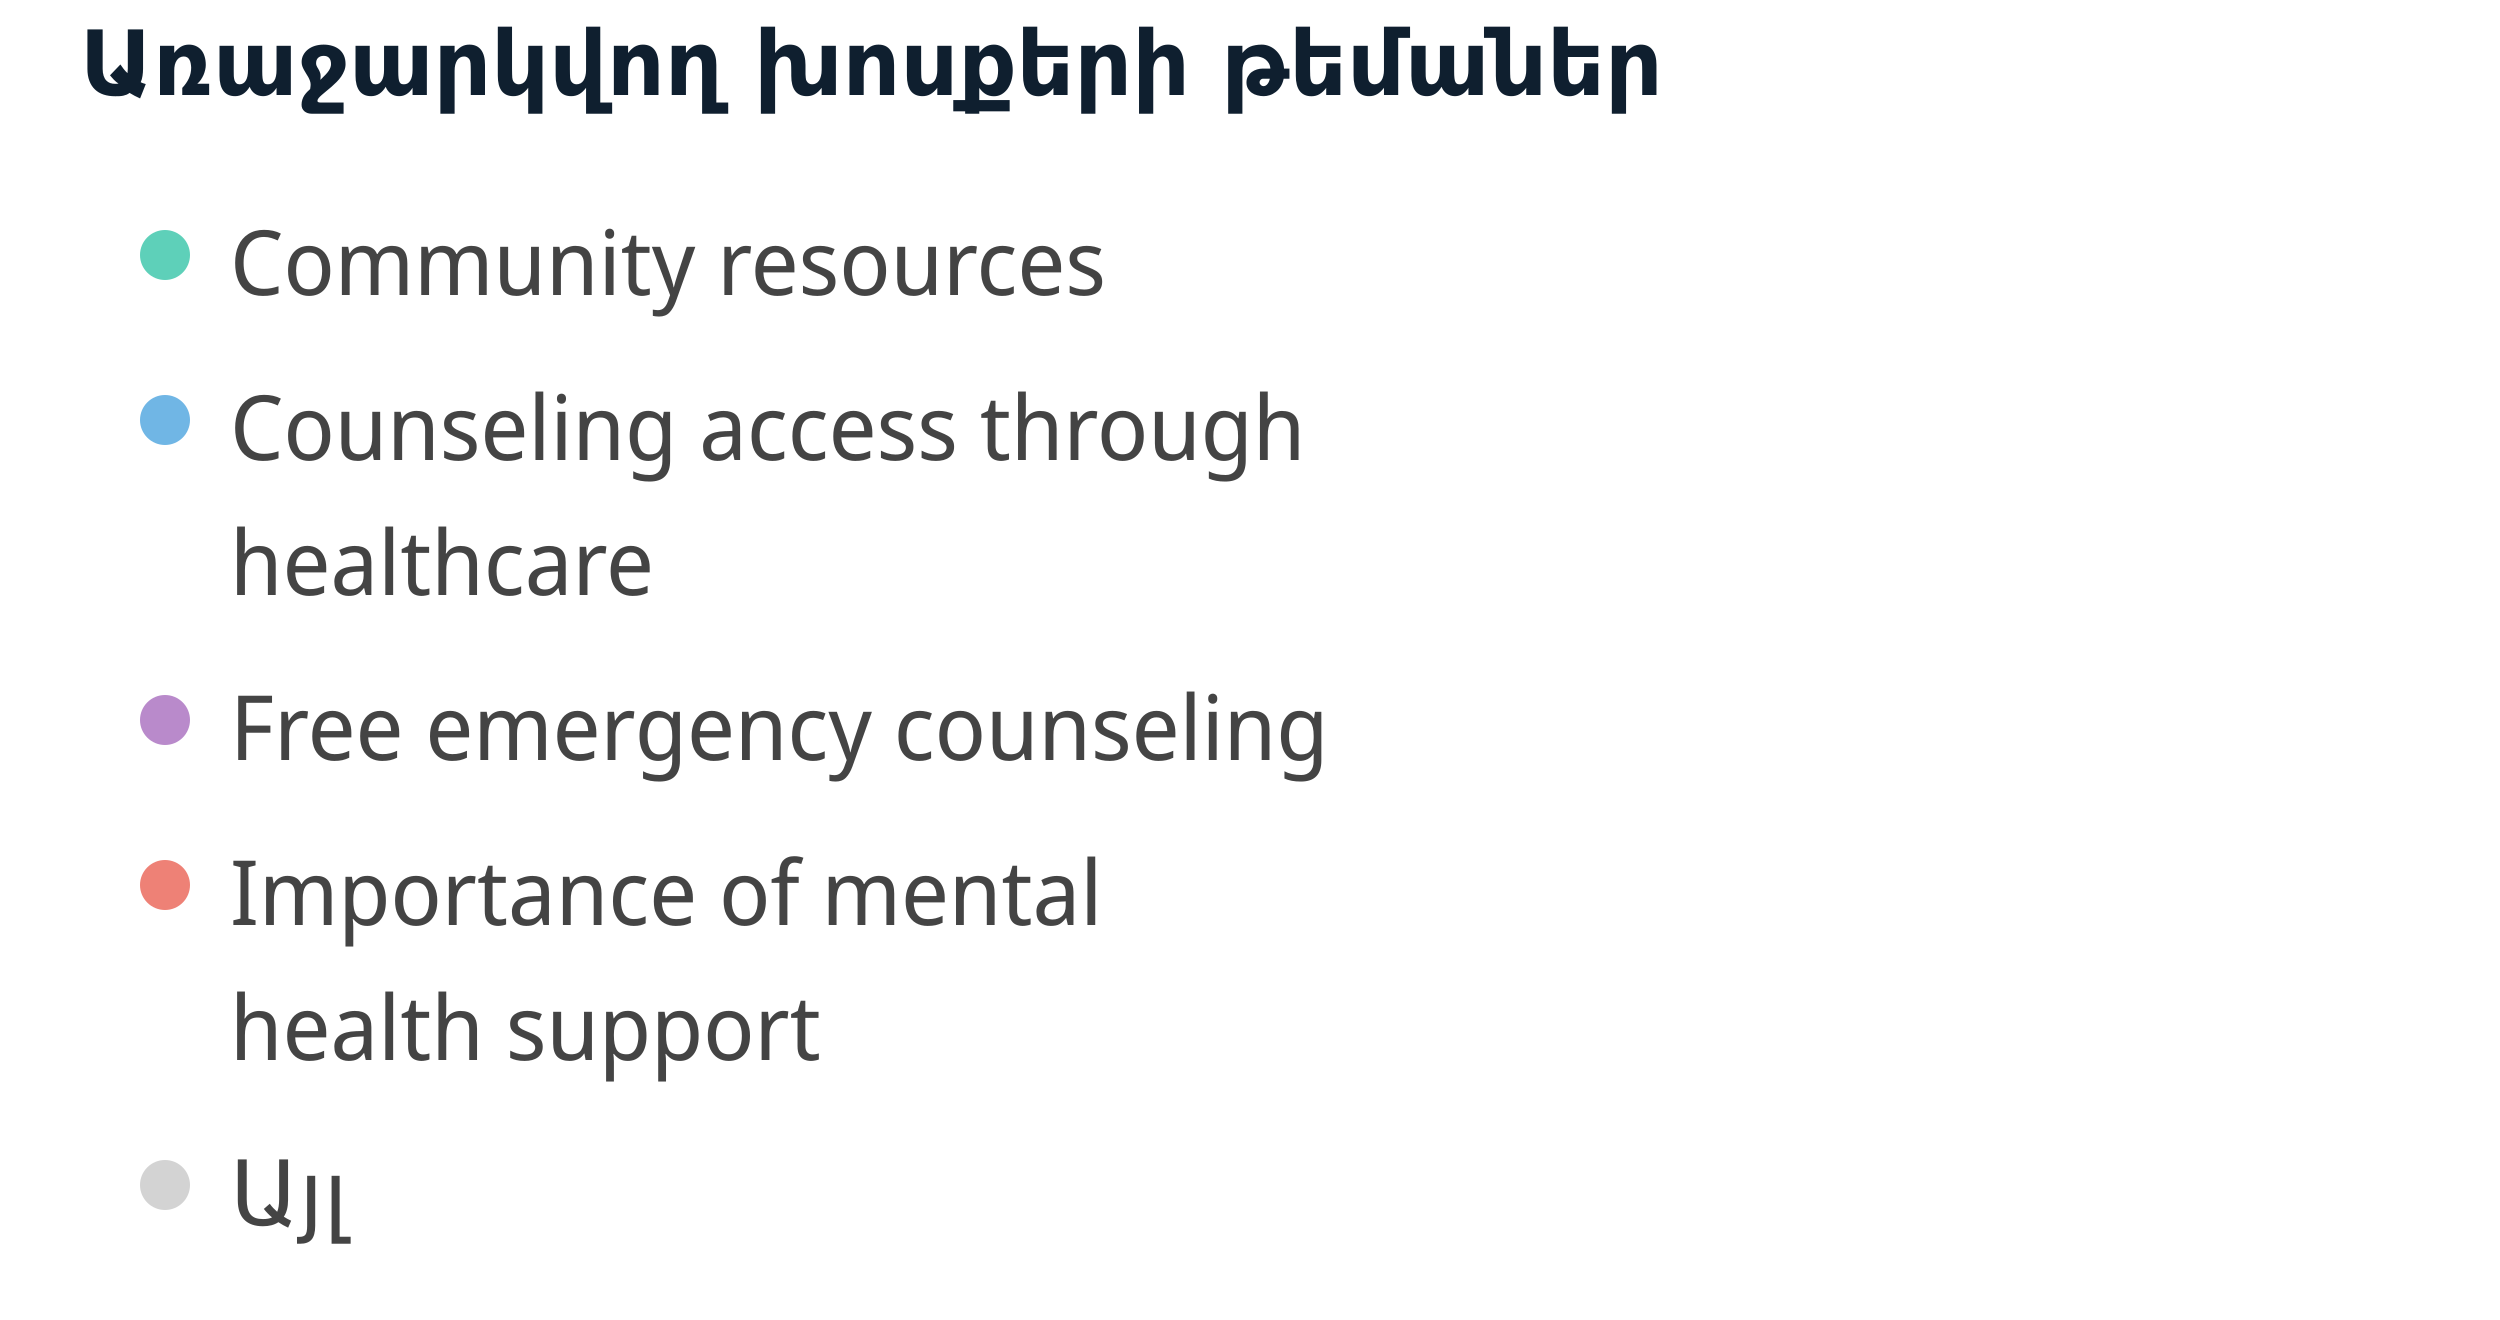
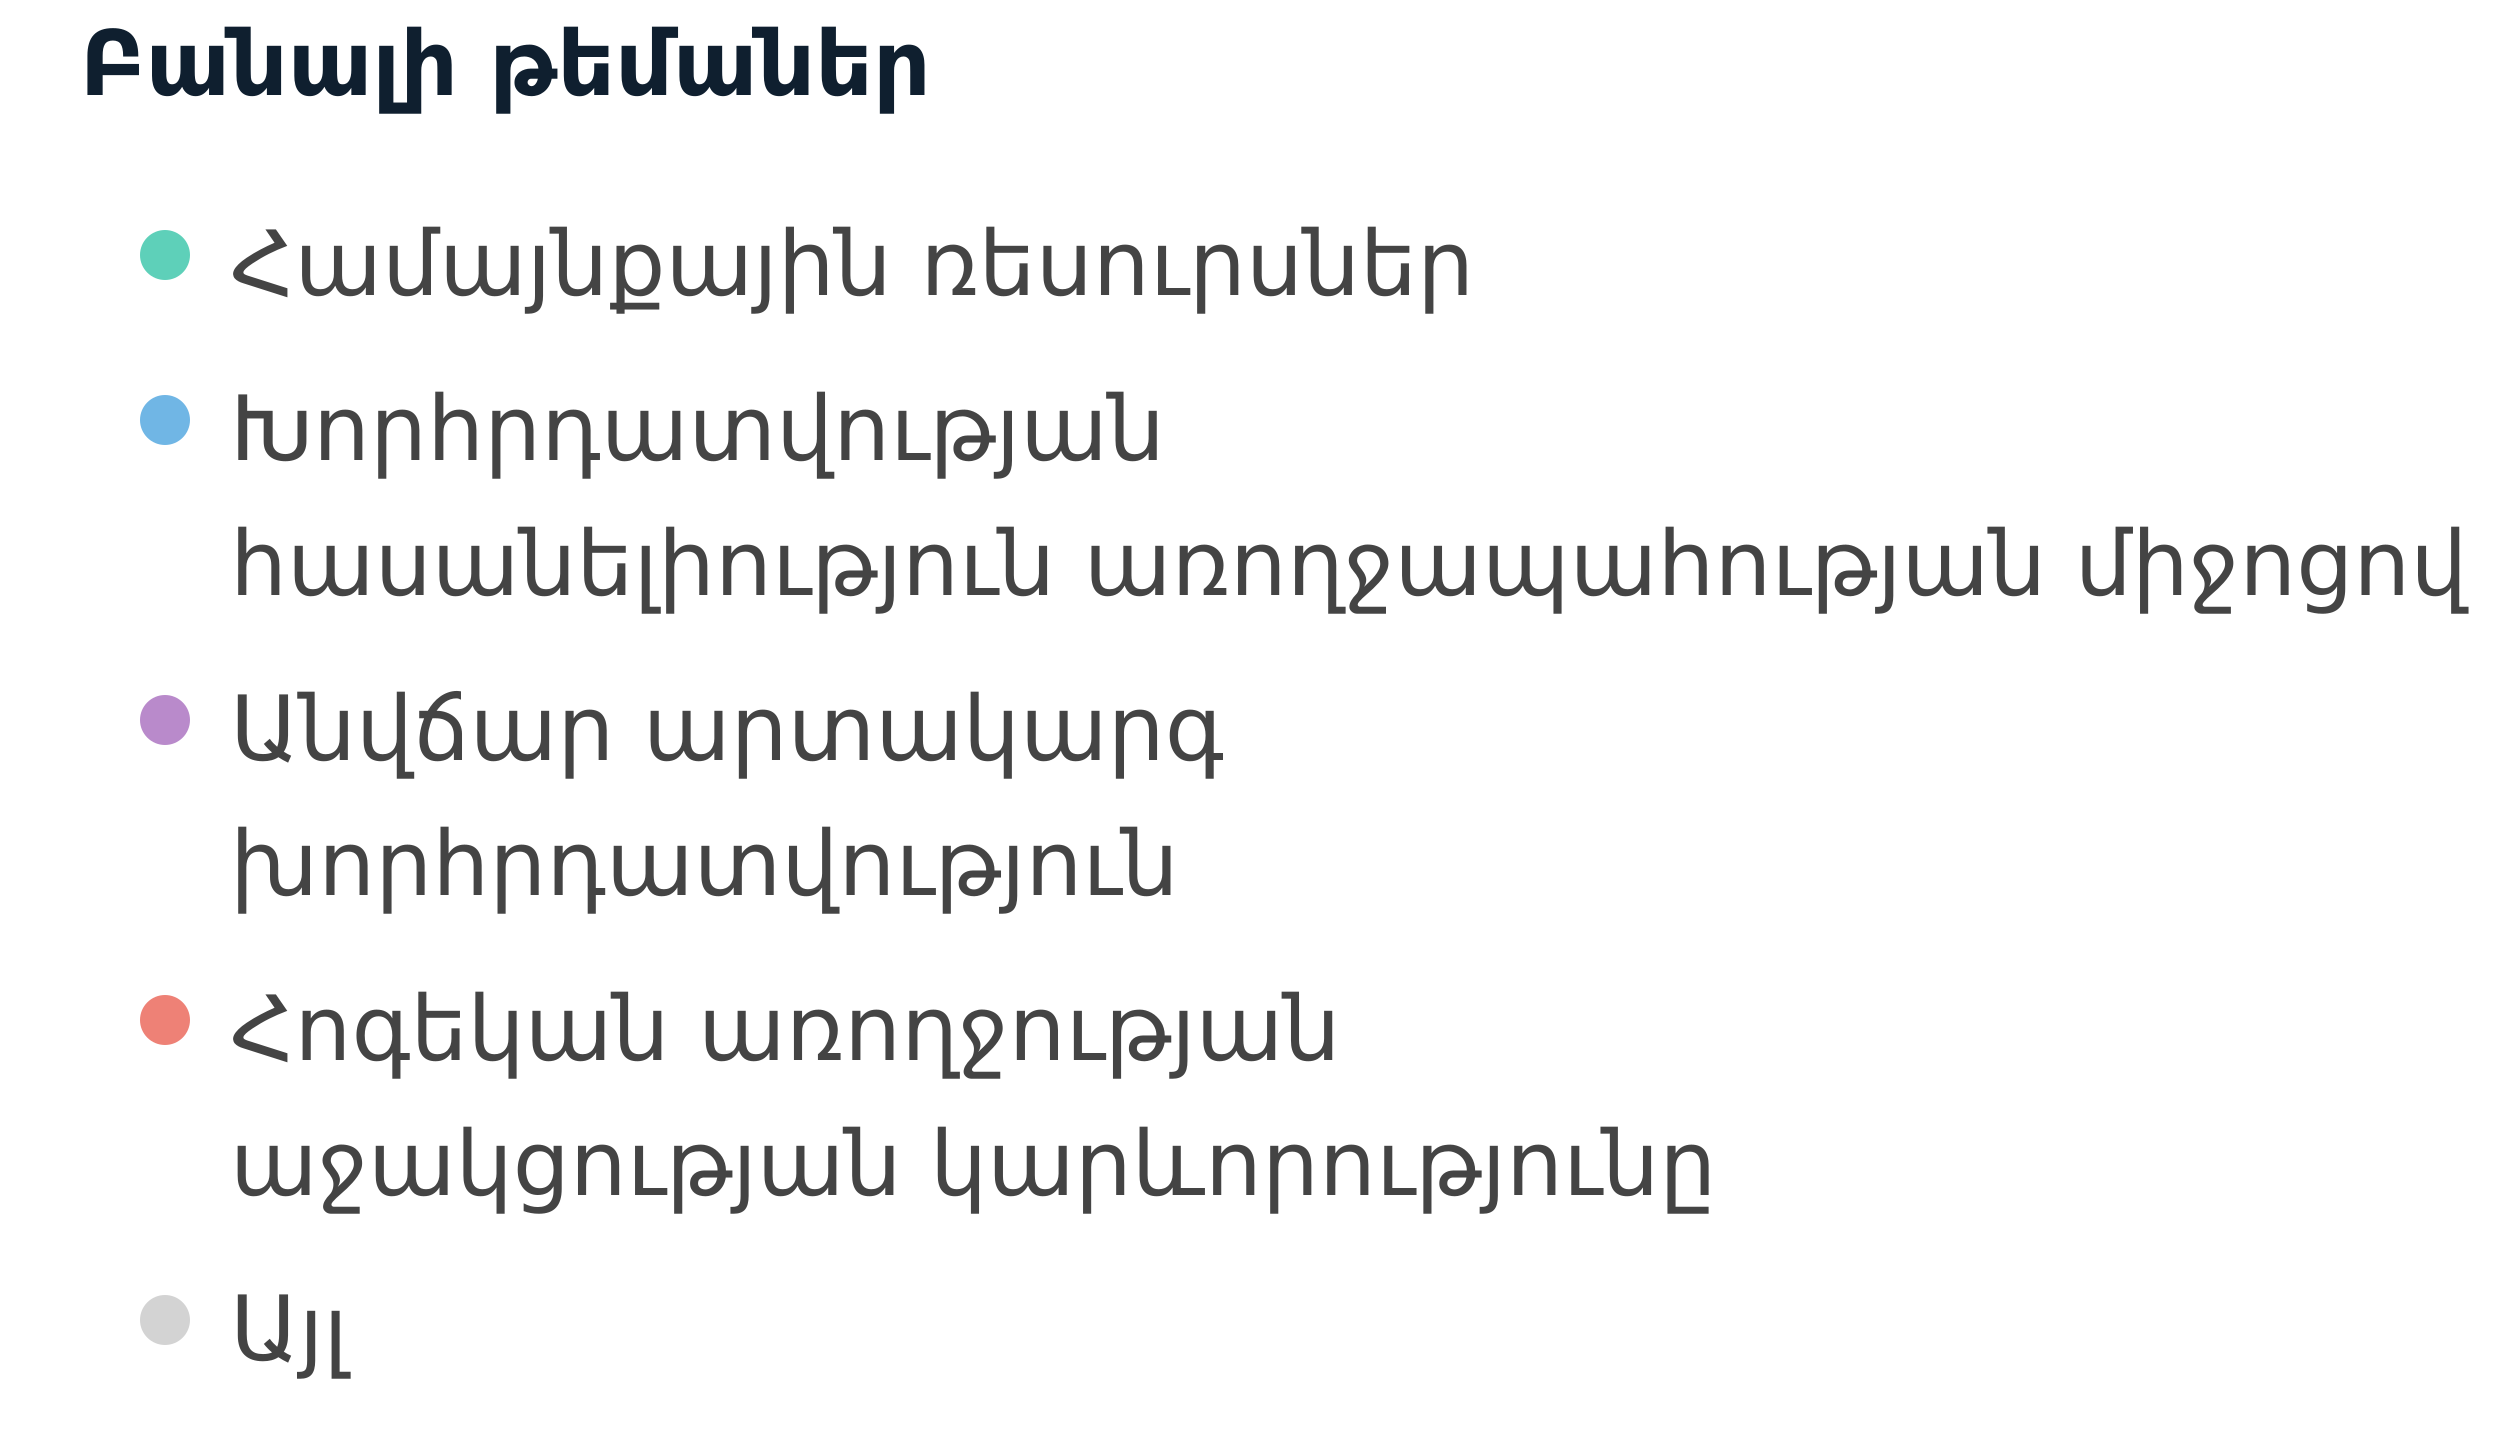
- <svg xmlns="http://www.w3.org/2000/svg" width="500" height="264" viewBox="0 0 500 264" preserveAspectRatio="xMidYMid meet">
-   <text x="16" y="19" font-family="Noto Sans Display" font-size="18" font-weight="600" fill="#0F1F2F">Առաջարկվող խոսքերի թեմաներ</text>
+ <svg xmlns="http://www.w3.org/2000/svg" width="500" height="291" viewBox="0 0 500 291" preserveAspectRatio="xMidYMid meet">
+   <text x="16" y="19" font-family="Noto Sans Display" font-size="18" font-weight="600" fill="#0F1F2F">Բանալի թեմաներ</text>
  <circle cx="33" cy="51" r="5" fill="#5ed0b9" fill-opacity="1.0" stroke="none" stroke-width="0.5" />
-   <text fill="#444444" x="46" y="59" font-family="Noto Sans Display" font-size="18">Community resources</text>
+   <text fill="#444444" x="46" y="59" font-family="Noto Sans Display" font-size="18">Համայնքային ռեսուրսներ</text>
  <circle cx="33" cy="84" r="5" fill="#70b6e5" fill-opacity="1.0" stroke="none" stroke-width="0.5" />
-   <text fill="#444444" x="46" y="92" font-family="Noto Sans Display" font-size="18">Counseling access through </text>
-   <text fill="#444444" x="46" y="119" font-family="Noto Sans Display" font-size="18">healthcare</text>
+   <text fill="#444444" x="46" y="92" font-family="Noto Sans Display" font-size="18">Խորհրդատվության </text>
+   <text fill="#444444" x="46" y="119" font-family="Noto Sans Display" font-size="18">հասանելիություն առողջապահության միջոցով</text>
  <circle cx="33" cy="144" r="5" fill="#b98acb" fill-opacity="1.0" stroke="none" stroke-width="0.5" />
-   <text fill="#444444" x="46" y="152" font-family="Noto Sans Display" font-size="18">Free emergency counseling</text>
-   <circle cx="33" cy="177" r="5" fill="#ee8176" fill-opacity="1.0" stroke="none" stroke-width="0.5" />
-   <text fill="#444444" x="46" y="185" font-family="Noto Sans Display" font-size="18">Importance of mental </text>
-   <text fill="#444444" x="46" y="212" font-family="Noto Sans Display" font-size="18">health support</text>
-   <circle cx="33" cy="237" r="5" fill="lightgray" fill-opacity="1.0" stroke="none" stroke-width="0.5" />
-   <text fill="#444444" x="46" y="245" font-family="Noto Sans Display" font-size="18">Այլ</text>
+   <text fill="#444444" x="46" y="152" font-family="Noto Sans Display" font-size="18">Անվճար արտակարգ </text>
+   <text fill="#444444" x="46" y="179" font-family="Noto Sans Display" font-size="18">խորհրդատվություն</text>
+   <circle cx="33" cy="204" r="5" fill="#ee8176" fill-opacity="1.0" stroke="none" stroke-width="0.5" />
+   <text fill="#444444" x="46" y="212" font-family="Noto Sans Display" font-size="18">Հոգեկան առողջության </text>
+   <text fill="#444444" x="46" y="239" font-family="Noto Sans Display" font-size="18">աջակցության կարևորությունը</text>
+   <circle cx="33" cy="264" r="5" fill="lightgray" fill-opacity="1.0" stroke="none" stroke-width="0.5" />
+   <text fill="#444444" x="46" y="272" font-family="Noto Sans Display" font-size="18">Այլ</text>
</svg>
